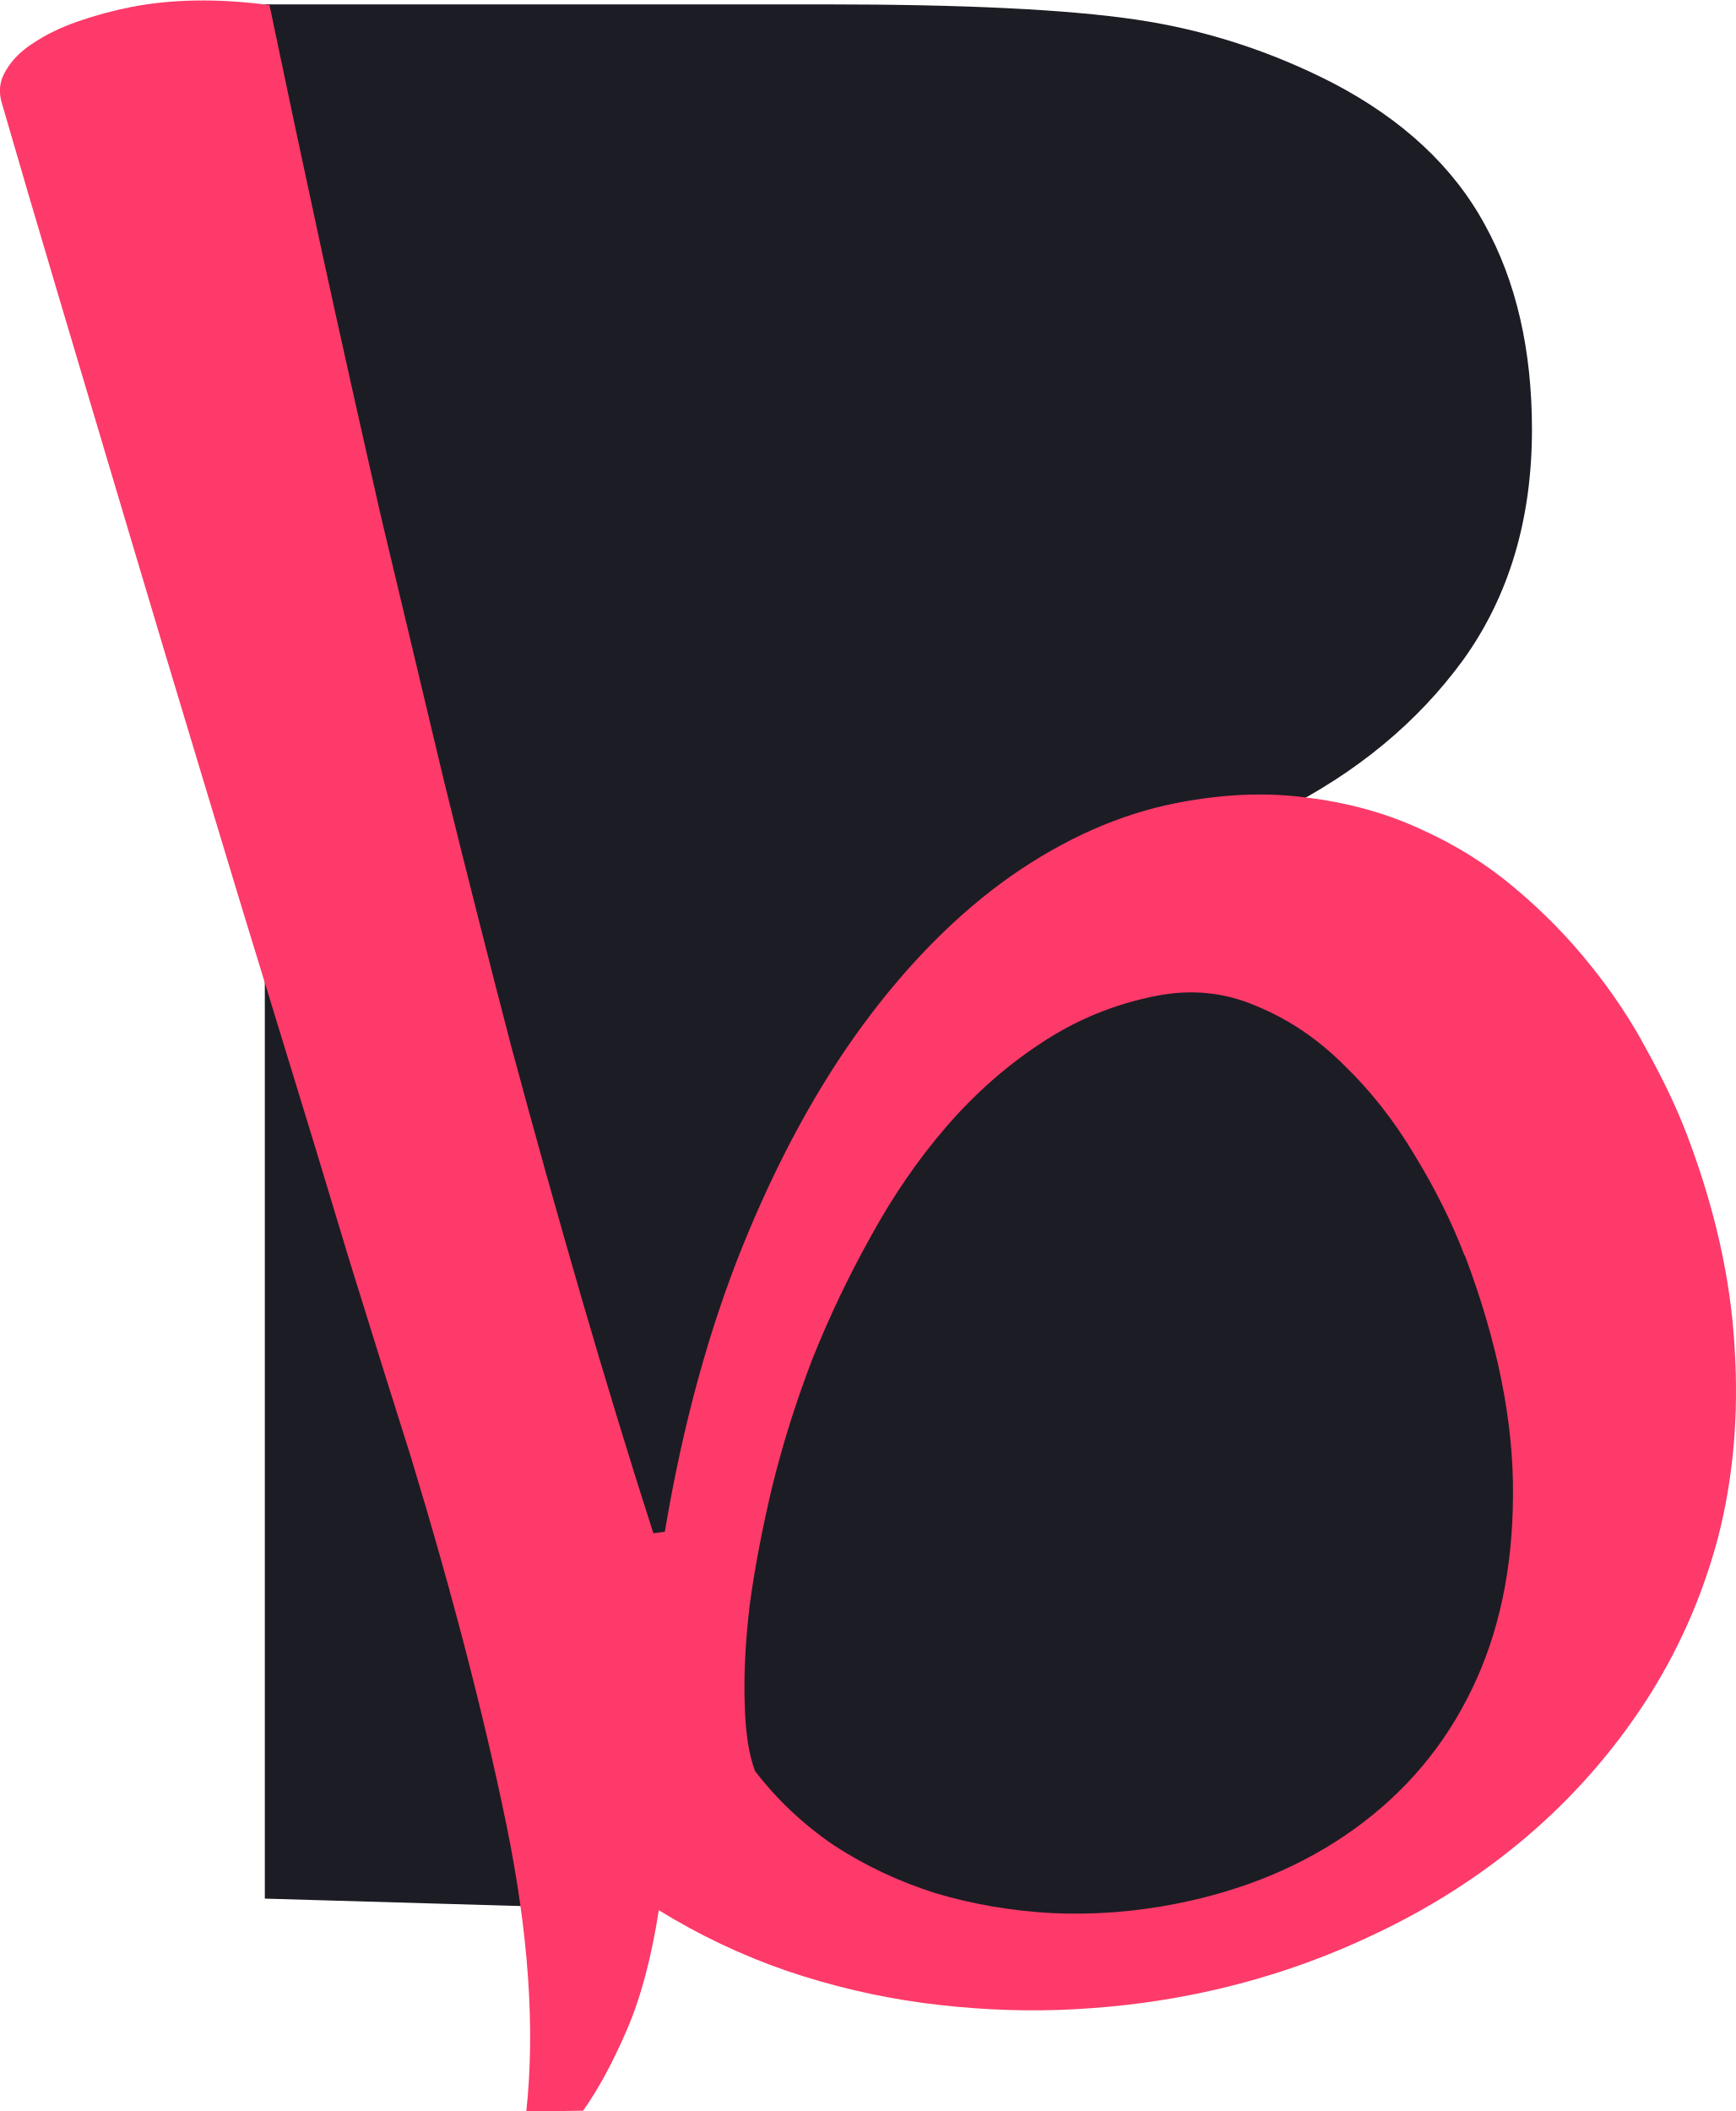
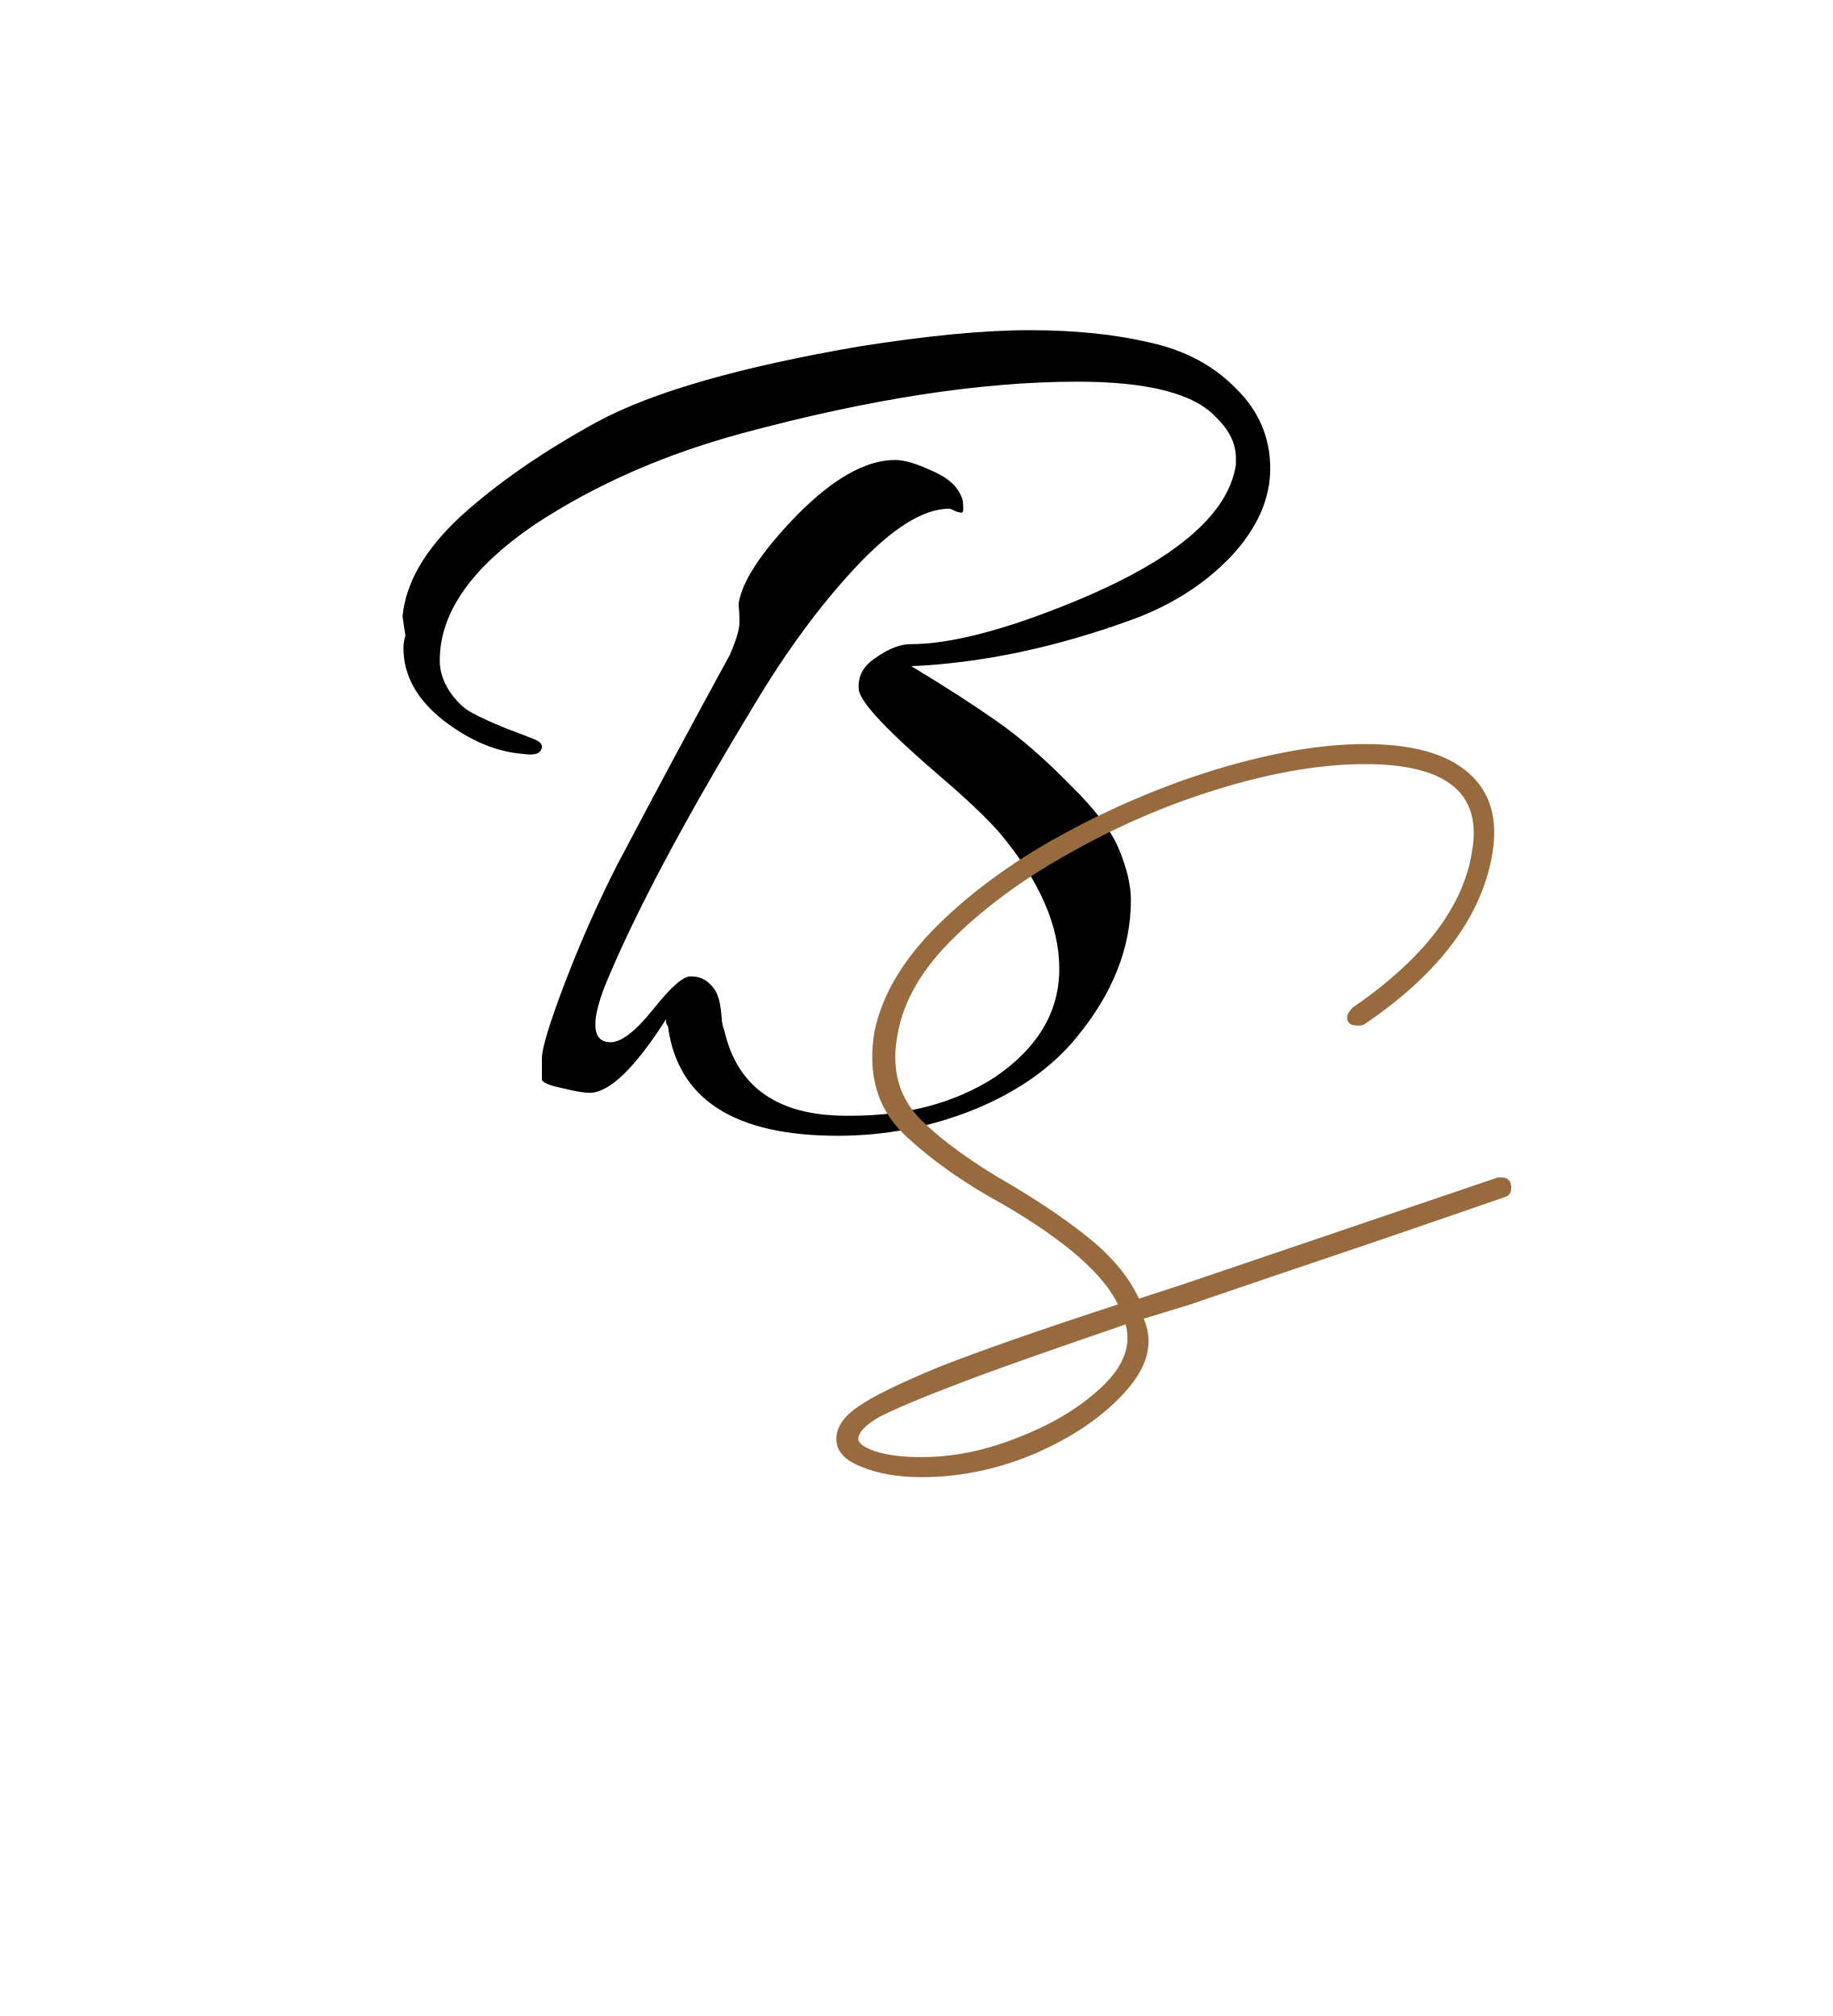
- <svg xmlns="http://www.w3.org/2000/svg" width="6.092mm" height="7.408mm" viewBox="0 0 6.092 7.408" version="1.1" id="svg8">
-   <defs id="defs2">
-     <rect x="41.534" y="84.938" width="97.286" height="95.789" id="rect879" />
-     <rect x="94.293" y="114.498" width="48.643" height="33.302" id="rect846" />
-     <rect x="58.737" y="93.927" width="55.827" height="41.01" id="rect840" />
+ <svg xmlns="http://www.w3.org/2000/svg" width="40" zoomAndPan="magnify" viewBox="0 0 30 33" height="44" preserveAspectRatio="xMidYMid meet" version="1.0">
+   <defs>
+     <g />
+     <clipPath id="f5f6f8625a">
+       <path d="M 0.238 4 L 15 4 L 15 18 L 0.238 18 Z M 0.238 4 " clip-rule="nonzero" />
+     </clipPath>
+     <clipPath id="a03a9c4924">
+       <rect x="0" width="16" y="0" height="26" />
+     </clipPath>
+     <clipPath id="bd84be590e">
+       <rect x="0" width="14" y="0" height="33" />
+     </clipPath>
  </defs>
-   <g id="layer1" transform="translate(-29.65075,-118.891)">
-     <text xml:space="preserve" id="text844" style="font-style:normal;font-weight:normal;font-size:10.583px;line-height:1.25;font-family:sans-serif;white-space:pre;shape-inside:url(#rect846);fill:#000000;fill-opacity:1;stroke:none;" />
-     <g aria-label="B" transform="matrix(14.90578,0,0,14.90578,-581.7592,-1233.826)" id="text877" style="font-style:normal;font-weight:normal;font-size:10.583px;line-height:1.25;font-family:sans-serif;white-space:pre;shape-inside:url(#rect879);fill:#000000;fill-opacity:1;stroke:none">
-       <g aria-label="B" id="text888" style="font-style:normal;font-weight:normal;font-size:8.721px;line-height:1.25;font-family:sans-serif;fill:#000000;fill-opacity:1;stroke:none;stroke-width:0.218">
-         <g id="g842" transform="matrix(0.07032871,0,0,0.07032871,38.13354,84.36875)">
-           <path d="m 46.687,95.157 c 0,0.315 -0.06,0.593 -0.179,0.835 -0.119,0.241 -0.28,0.44 -0.481,0.596 -0.238,0.187 -0.466,0.418 -0.752,0.498 -0.284,0.079 -0.659,0.1 -1.068,0.088 l -2.302,-0.067 v -6.341 h 1.878 c 0.463,0 0.809,0.017 1.039,0.051 0.23,0.034 0.45,0.105 0.66,0.213 0.233,0.122 0.402,0.28 0.507,0.473 0.105,0.19 0.158,0.419 0.158,0.686 0,0.301 -0.077,0.558 -0.23,0.771 -0.153,0.21 -0.358,0.379 -0.613,0.507 v 0.034 c 0.429,0.088 0.767,0.277 1.014,0.566 0.247,0.287 0.37,0.65 0.37,1.09 z" style="font-style:normal;font-weight:normal;font-size:8.721px;line-height:1.25;font-family:sans-serif;white-space:pre;shape-inside:url(#rect879);fill:#1c1c24;fill-opacity:1;stroke:none;stroke-width:0.218" id="path890-5" />
-           <g aria-label="b" id="text895-8" style="font-style:normal;font-weight:normal;font-size:8.467px;line-height:1.25;font-family:sans-serif;white-space:pre;shape-inside:url(#rect879);fill:#e6e6e6;fill-opacity:1;stroke:none;stroke-width:0.046" transform="matrix(0.8428615,-0.2309018,0.2304863,0.844381,-14.59743,26.68872)">
-             <path d="m 43.081,87.668 q -0.029,0.475 -0.056,0.98 -0.026,0.505 -0.048,1.023 -0.017,0.518 -0.034,1.042 -0.013,0.524 -0.019,1.037 -0.002,0.51 0.006,1.003 0.008,0.49 0.028,0.942 l 0.044,0.006 q 0.259,-0.56 0.578,-0.978 0.32,-0.418 0.665,-0.691 0.346,-0.273 0.698,-0.4 0.356,-0.126 0.683,-0.102 0.275,0.02 0.494,0.114 0.219,0.09 0.386,0.231 0.168,0.138 0.288,0.313 0.12,0.173 0.201,0.361 0.081,0.185 0.123,0.373 0.046,0.188 0.062,0.351 0.043,0.448 -0.039,0.83 -0.078,0.379 -0.254,0.686 -0.177,0.303 -0.435,0.532 -0.259,0.229 -0.573,0.376 -0.314,0.147 -0.673,0.208 -0.358,0.063 -0.729,0.036 -0.247,-0.018 -0.502,-0.078 -0.251,-0.06 -0.499,-0.165 -0.244,-0.104 -0.468,-0.255 -0.225,-0.154 -0.41,-0.352 -0.114,0.254 -0.241,0.412 -0.127,0.158 -0.241,0.251 l -0.211,-0.054 q 0.175,-0.444 0.216,-1.079 0.041,-0.638 0.018,-1.449 -0.014,-0.347 -0.029,-0.79 -0.011,-0.442 -0.027,-0.933 -0.016,-0.49 -0.029,-1.002 -0.014,-0.514 -0.025,-0.998 -0.011,-0.484 -0.021,-0.917 -0.01,-0.433 -0.015,-0.768 -0.003,-0.072 0.048,-0.119 0.051,-0.05 0.131,-0.074 0.081,-0.027 0.183,-0.034 0.106,-0.007 0.21,3.01e-4 0.243,0.018 0.516,0.133 z m 3.155,5.823 q -0.02,-0.204 -0.084,-0.424 -0.061,-0.219 -0.169,-0.4 -0.105,-0.184 -0.263,-0.306 -0.155,-0.125 -0.362,-0.14 -0.243,-0.018 -0.473,0.058 -0.226,0.073 -0.435,0.213 -0.204,0.137 -0.388,0.327 -0.184,0.187 -0.342,0.396 -0.154,0.21 -0.275,0.427 -0.118,0.215 -0.202,0.412 -0.08,0.197 -0.119,0.361 -0.04,0.161 -0.03,0.26 0.078,0.191 0.216,0.353 0.142,0.16 0.328,0.28 0.19,0.118 0.41,0.191 0.225,0.073 0.468,0.091 0.399,0.029 0.735,-0.096 0.34,-0.127 0.575,-0.397 0.235,-0.269 0.347,-0.673 0.115,-0.406 0.064,-0.935 z" style="font-style:normal;font-variant:normal;font-weight:normal;font-stretch:normal;font-family:Gabriola;-inkscape-font-specification:Gabriola;fill:#fd3a69;fill-opacity:1;stroke-width:0.077" id="path897-4" />
+   <g transform="matrix(1, 0, 0, 1, 6, 1)">
+     <g clip-path="url(#a03a9c4924)">
+       <g clip-path="url(#f5f6f8625a)">
+         <g fill="#000000" fill-opacity="1">
+           <g transform="translate(0.292063, 16.13863)">
+             <g>
+               <path d="M 0.344 -6.734 L 0.297 -7.047 C 0.348 -7.598 0.664 -8.145 1.25 -8.688 C 1.844 -9.227 2.586 -9.742 3.484 -10.234 C 4.391 -10.723 5.82 -11.133 7.781 -11.469 C 8.895 -11.645 9.82 -11.734 10.562 -11.734 C 11.312 -11.734 11.969 -11.664 12.531 -11.531 C 13.102 -11.406 13.57 -11.156 13.938 -10.781 C 14.312 -10.414 14.5 -9.977 14.5 -9.469 C 14.5 -8.969 14.285 -8.488 13.859 -8.031 C 13.43 -7.582 12.895 -7.238 12.25 -7 C 10.988 -6.539 9.781 -6.285 8.625 -6.234 C 9.195 -5.891 9.664 -5.586 10.031 -5.328 C 10.406 -5.066 10.801 -4.723 11.219 -4.297 C 11.645 -3.879 11.914 -3.52 12.031 -3.219 C 12.156 -2.914 12.219 -2.645 12.219 -2.406 C 12.219 -1.625 11.922 -0.875 11.328 -0.156 C 10.93 0.332 10.379 0.723 9.672 1.016 C 8.961 1.305 8.211 1.453 7.422 1.453 C 5.723 1.453 4.797 0.852 4.641 -0.344 C 4.617 -0.363 4.609 -0.398 4.609 -0.453 C 4.098 0.348 3.68 0.75 3.359 0.75 C 3.266 0.75 3.113 0.723 2.906 0.672 C 2.695 0.629 2.586 0.582 2.578 0.531 C 2.578 0.477 2.578 0.363 2.578 0.188 C 2.578 0.02 2.703 -0.391 2.953 -1.047 C 3.203 -1.703 3.488 -2.348 3.812 -2.984 C 4.438 -4.172 5.051 -5.316 5.656 -6.422 C 5.758 -6.66 5.812 -6.836 5.812 -6.953 C 5.812 -7.078 5.805 -7.176 5.797 -7.25 C 5.848 -7.613 6.164 -8.098 6.75 -8.703 C 7.344 -9.305 7.879 -9.609 8.359 -9.609 C 8.516 -9.609 8.723 -9.547 8.984 -9.422 C 9.254 -9.305 9.414 -9.145 9.469 -8.938 C 9.477 -8.844 9.477 -8.785 9.469 -8.766 C 9.469 -8.742 9.43 -8.742 9.359 -8.766 C 9.297 -8.797 9.258 -8.812 9.25 -8.812 C 8.82 -8.812 8.312 -8.492 7.719 -7.859 C 7.133 -7.234 6.57 -6.469 6.031 -5.562 C 4.906 -3.707 4.098 -2.188 3.609 -1 C 3.504 -0.727 3.453 -0.52 3.453 -0.375 C 3.453 -0.176 3.535 -0.078 3.703 -0.078 C 3.879 -0.078 4.113 -0.258 4.406 -0.625 C 4.695 -0.988 4.898 -1.164 5.016 -1.156 C 5.141 -1.156 5.238 -1.117 5.312 -1.047 C 5.383 -0.984 5.43 -0.914 5.453 -0.844 C 5.484 -0.77 5.504 -0.664 5.516 -0.531 C 5.523 -0.406 5.539 -0.32 5.562 -0.281 C 5.77 0.656 6.438 1.125 7.562 1.125 C 7.582 1.125 7.609 1.125 7.641 1.125 C 8.555 1.125 9.336 0.914 9.984 0.5 C 10.691 0.02 11.047 -0.57 11.047 -1.281 C 11.047 -1.988 10.719 -2.734 10.062 -3.516 C 9.852 -3.754 9.539 -4.051 9.125 -4.406 C 8.25 -5.156 7.797 -5.633 7.766 -5.844 C 7.742 -6.062 7.836 -6.238 8.047 -6.375 C 8.254 -6.52 8.441 -6.594 8.609 -6.594 C 9.254 -6.594 10.141 -6.82 11.266 -7.281 C 12.922 -7.957 13.812 -8.707 13.938 -9.531 C 13.938 -9.582 13.938 -9.617 13.938 -9.641 C 13.938 -9.879 13.828 -10.102 13.609 -10.312 C 13.254 -10.695 12.5 -10.891 11.344 -10.891 C 9.77 -10.891 7.941 -10.609 5.859 -10.047 C 4.586 -9.703 3.469 -9.211 2.5 -8.578 C 1.438 -7.867 0.906 -7.117 0.906 -6.328 C 0.906 -6.16 0.957 -5.992 1.062 -5.828 C 1.176 -5.66 1.301 -5.539 1.438 -5.469 C 1.57 -5.395 1.754 -5.312 1.984 -5.219 C 2.211 -5.133 2.375 -5.07 2.469 -5.031 C 2.57 -4.988 2.602 -4.93 2.562 -4.859 C 2.531 -4.797 2.438 -4.773 2.281 -4.797 C 1.844 -4.828 1.406 -5.008 0.969 -5.344 C 0.531 -5.688 0.312 -6.082 0.312 -6.531 C 0.312 -6.594 0.32 -6.66 0.344 -6.734 Z M 0.344 -6.734 " />
+             </g>
+           </g>
+         </g>
+       </g>
+     </g>
+   </g>
+   <g transform="matrix(1, 0, 0, 1, 12, 0.000000000000004502)">
+     <g clip-path="url(#bd84be590e)">
+       <g fill="#986b3f" fill-opacity="1">
+         <g transform="translate(0.783772, 22.13268)">
+           <g>
+             <path d="M 2.297 2.047 C 1.91 2.047 1.582 1.988 1.312 1.875 C 1.039 1.77 0.906 1.617 0.906 1.422 C 0.906 1.234 1.023 1.055 1.266 0.891 C 1.504 0.723 1.953 0.504 2.609 0.234 C 3.266 -0.023 4.234 -0.363 5.516 -0.781 C 5.273 -1.281 4.656 -1.82 3.656 -2.406 C 2.988 -2.77 2.438 -3.16 2 -3.578 C 1.57 -4.004 1.414 -4.562 1.531 -5.25 C 1.656 -5.852 2.004 -6.438 2.578 -7 C 3.148 -7.562 3.844 -8.062 4.656 -8.5 C 5.477 -8.945 6.328 -9.301 7.203 -9.562 C 8.078 -9.82 8.863 -9.953 9.562 -9.953 C 10.332 -9.953 10.895 -9.797 11.25 -9.484 C 11.613 -9.172 11.742 -8.723 11.641 -8.141 C 11.461 -7.117 10.77 -6.195 9.562 -5.375 C 9.539 -5.352 9.5 -5.344 9.438 -5.344 C 9.32 -5.344 9.266 -5.391 9.266 -5.484 C 9.266 -5.523 9.297 -5.578 9.359 -5.641 C 10.523 -6.441 11.176 -7.297 11.312 -8.203 C 11.477 -9.148 10.895 -9.625 9.562 -9.625 C 8.875 -9.625 8.109 -9.5 7.266 -9.25 C 6.422 -9 5.613 -8.66 4.844 -8.234 C 4.07 -7.816 3.41 -7.344 2.859 -6.812 C 2.316 -6.289 2 -5.75 1.906 -5.188 C 1.801 -4.625 1.93 -4.16 2.297 -3.797 C 2.66 -3.441 3.16 -3.082 3.797 -2.719 C 4.336 -2.395 4.781 -2.086 5.125 -1.797 C 5.469 -1.504 5.711 -1.195 5.859 -0.875 L 6.578 -1.109 L 11.734 -2.859 C 11.734 -2.859 11.738 -2.859 11.75 -2.859 C 11.758 -2.859 11.773 -2.859 11.797 -2.859 C 11.898 -2.859 11.953 -2.801 11.953 -2.688 C 11.953 -2.602 11.91 -2.551 11.828 -2.531 C 10.836 -2.188 9.91 -1.867 9.047 -1.578 C 8.18 -1.285 7.398 -1.02 6.703 -0.781 L 5.938 -0.547 C 6.102 -0.16 6.008 0.227 5.656 0.625 C 5.301 1.031 4.816 1.367 4.203 1.641 C 3.586 1.91 2.953 2.047 2.297 2.047 Z M 2.297 1.719 C 2.816 1.719 3.336 1.613 3.859 1.406 C 4.379 1.207 4.812 0.957 5.156 0.656 C 5.5 0.363 5.672 0.066 5.672 -0.234 C 5.672 -0.316 5.66 -0.391 5.641 -0.453 C 4.453 -0.047 3.539 0.273 2.906 0.516 C 2.281 0.754 1.848 0.938 1.609 1.062 C 1.379 1.195 1.266 1.316 1.266 1.422 C 1.266 1.492 1.359 1.562 1.547 1.625 C 1.742 1.688 1.992 1.719 2.297 1.719 Z M 2.297 1.719 " />
          </g>
        </g>
      </g>
    </g>
  </g>
</svg>
